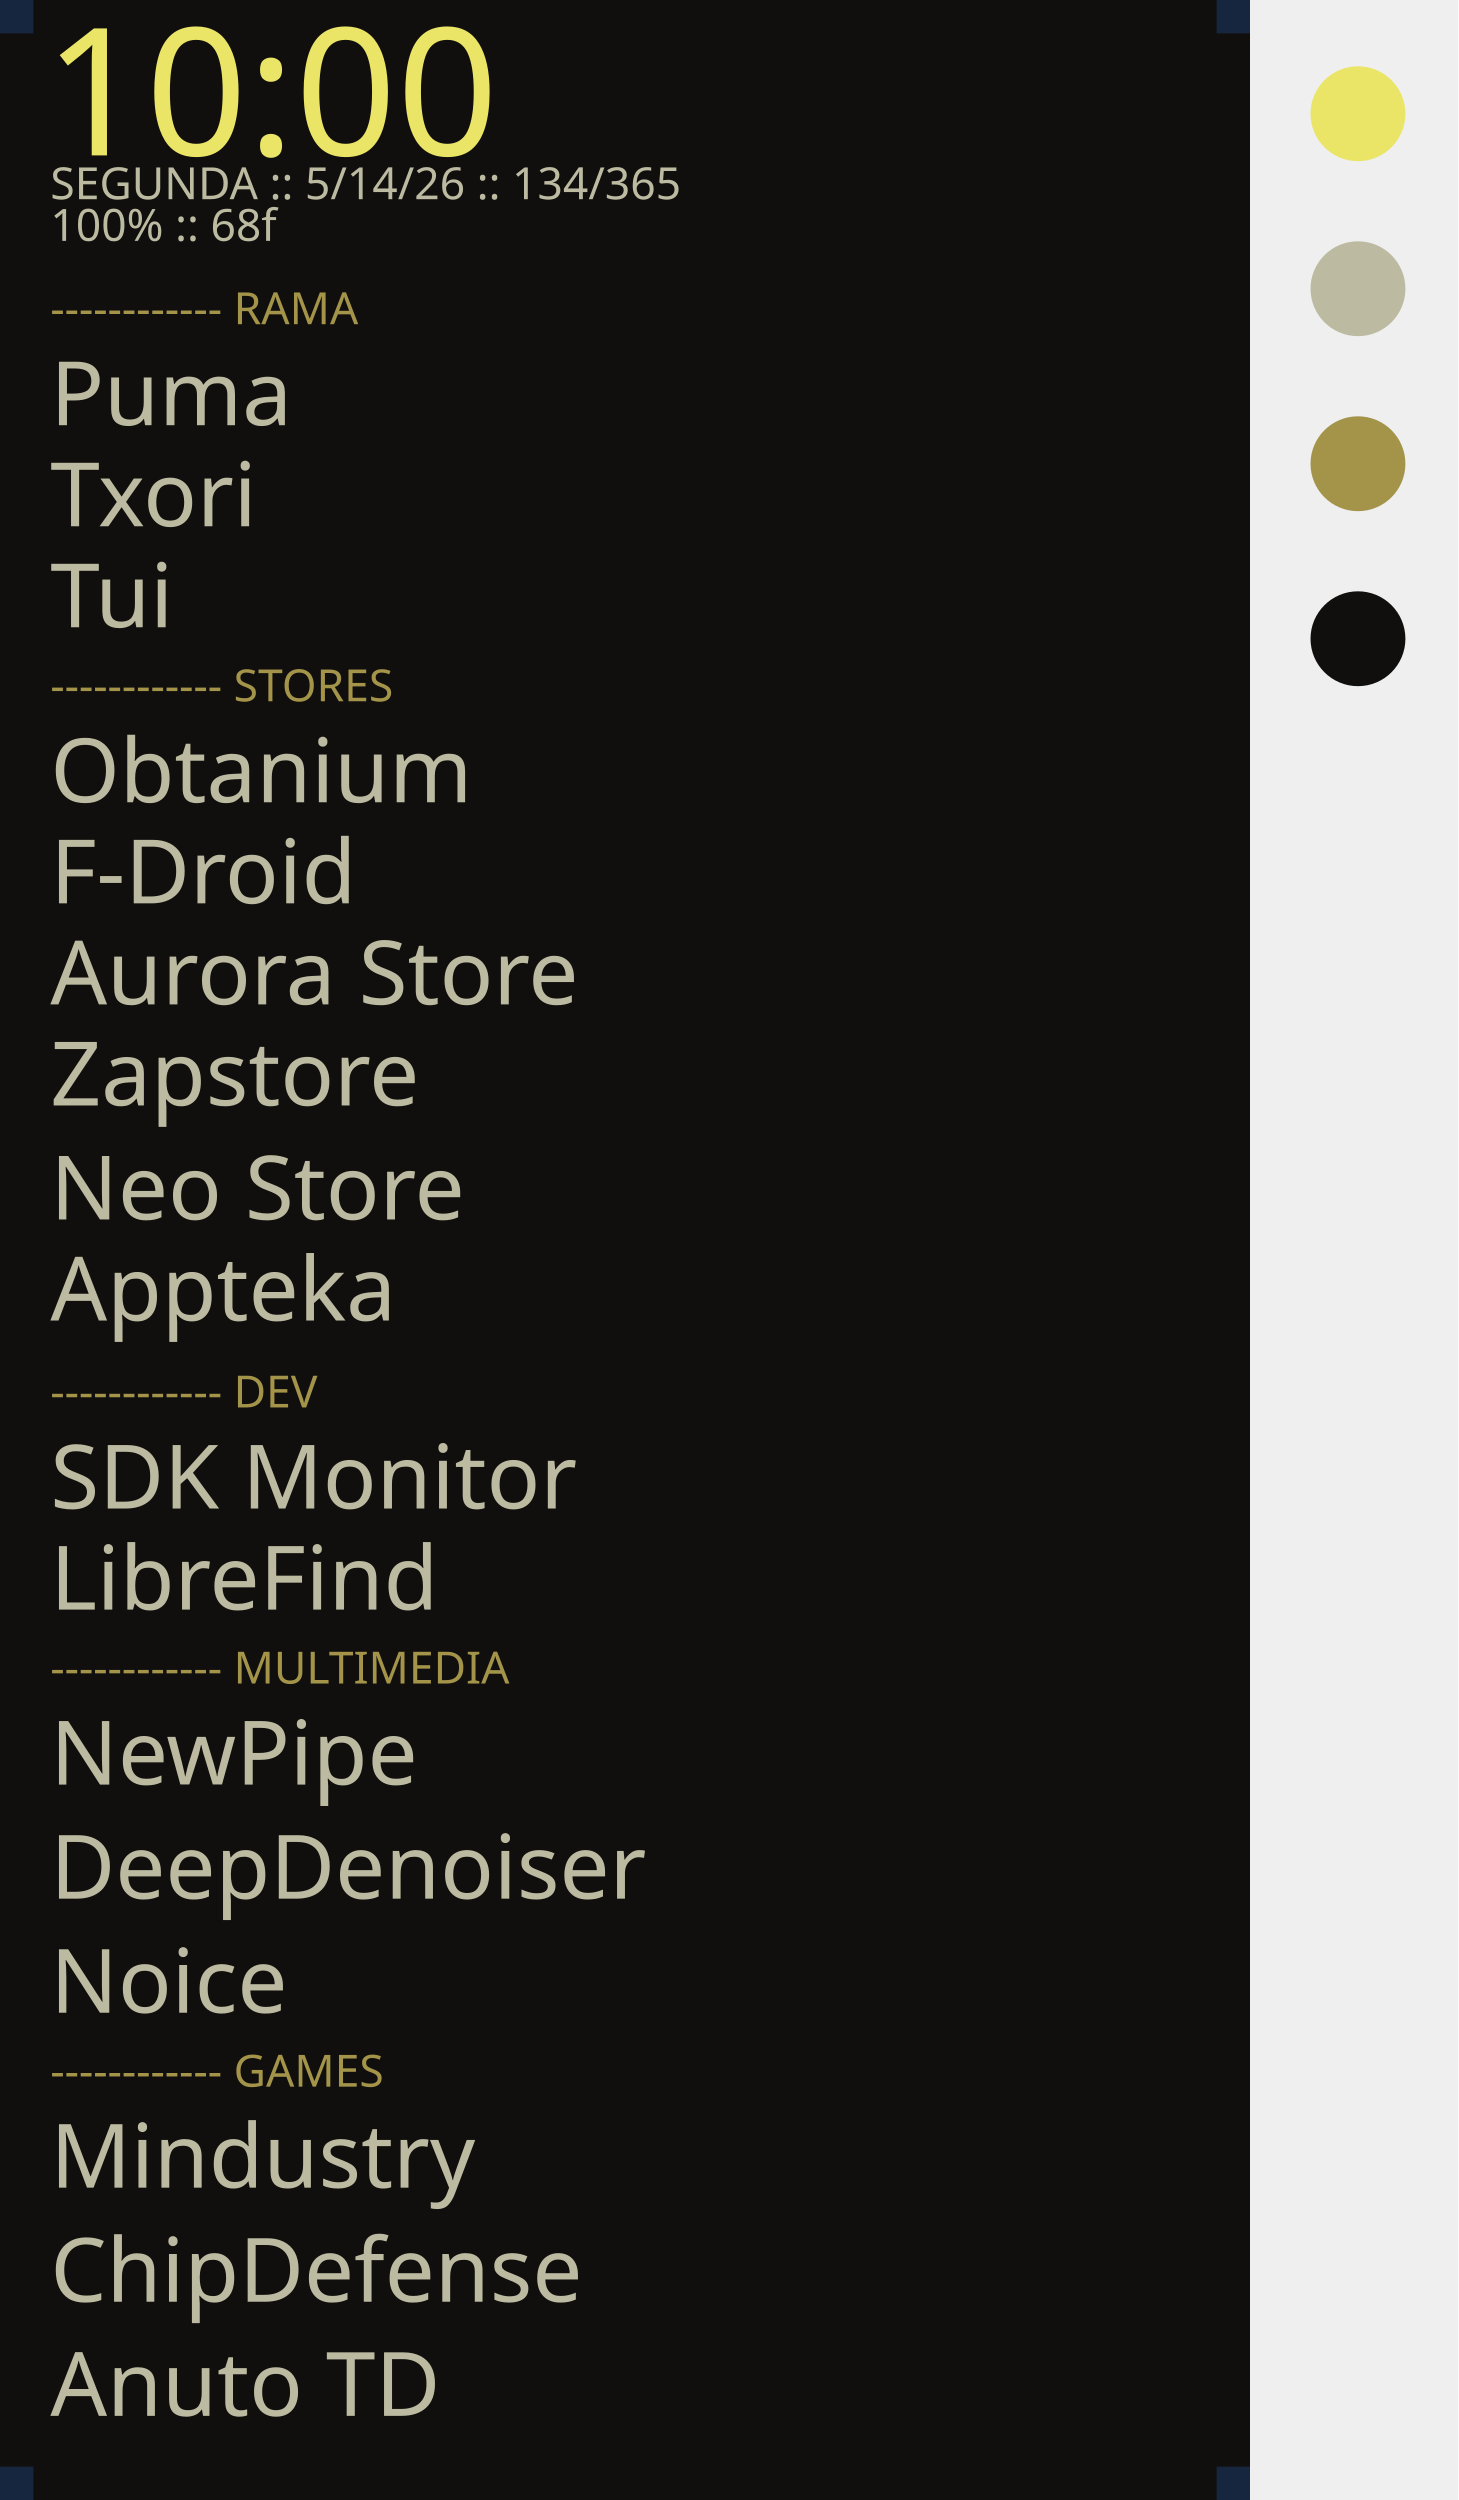
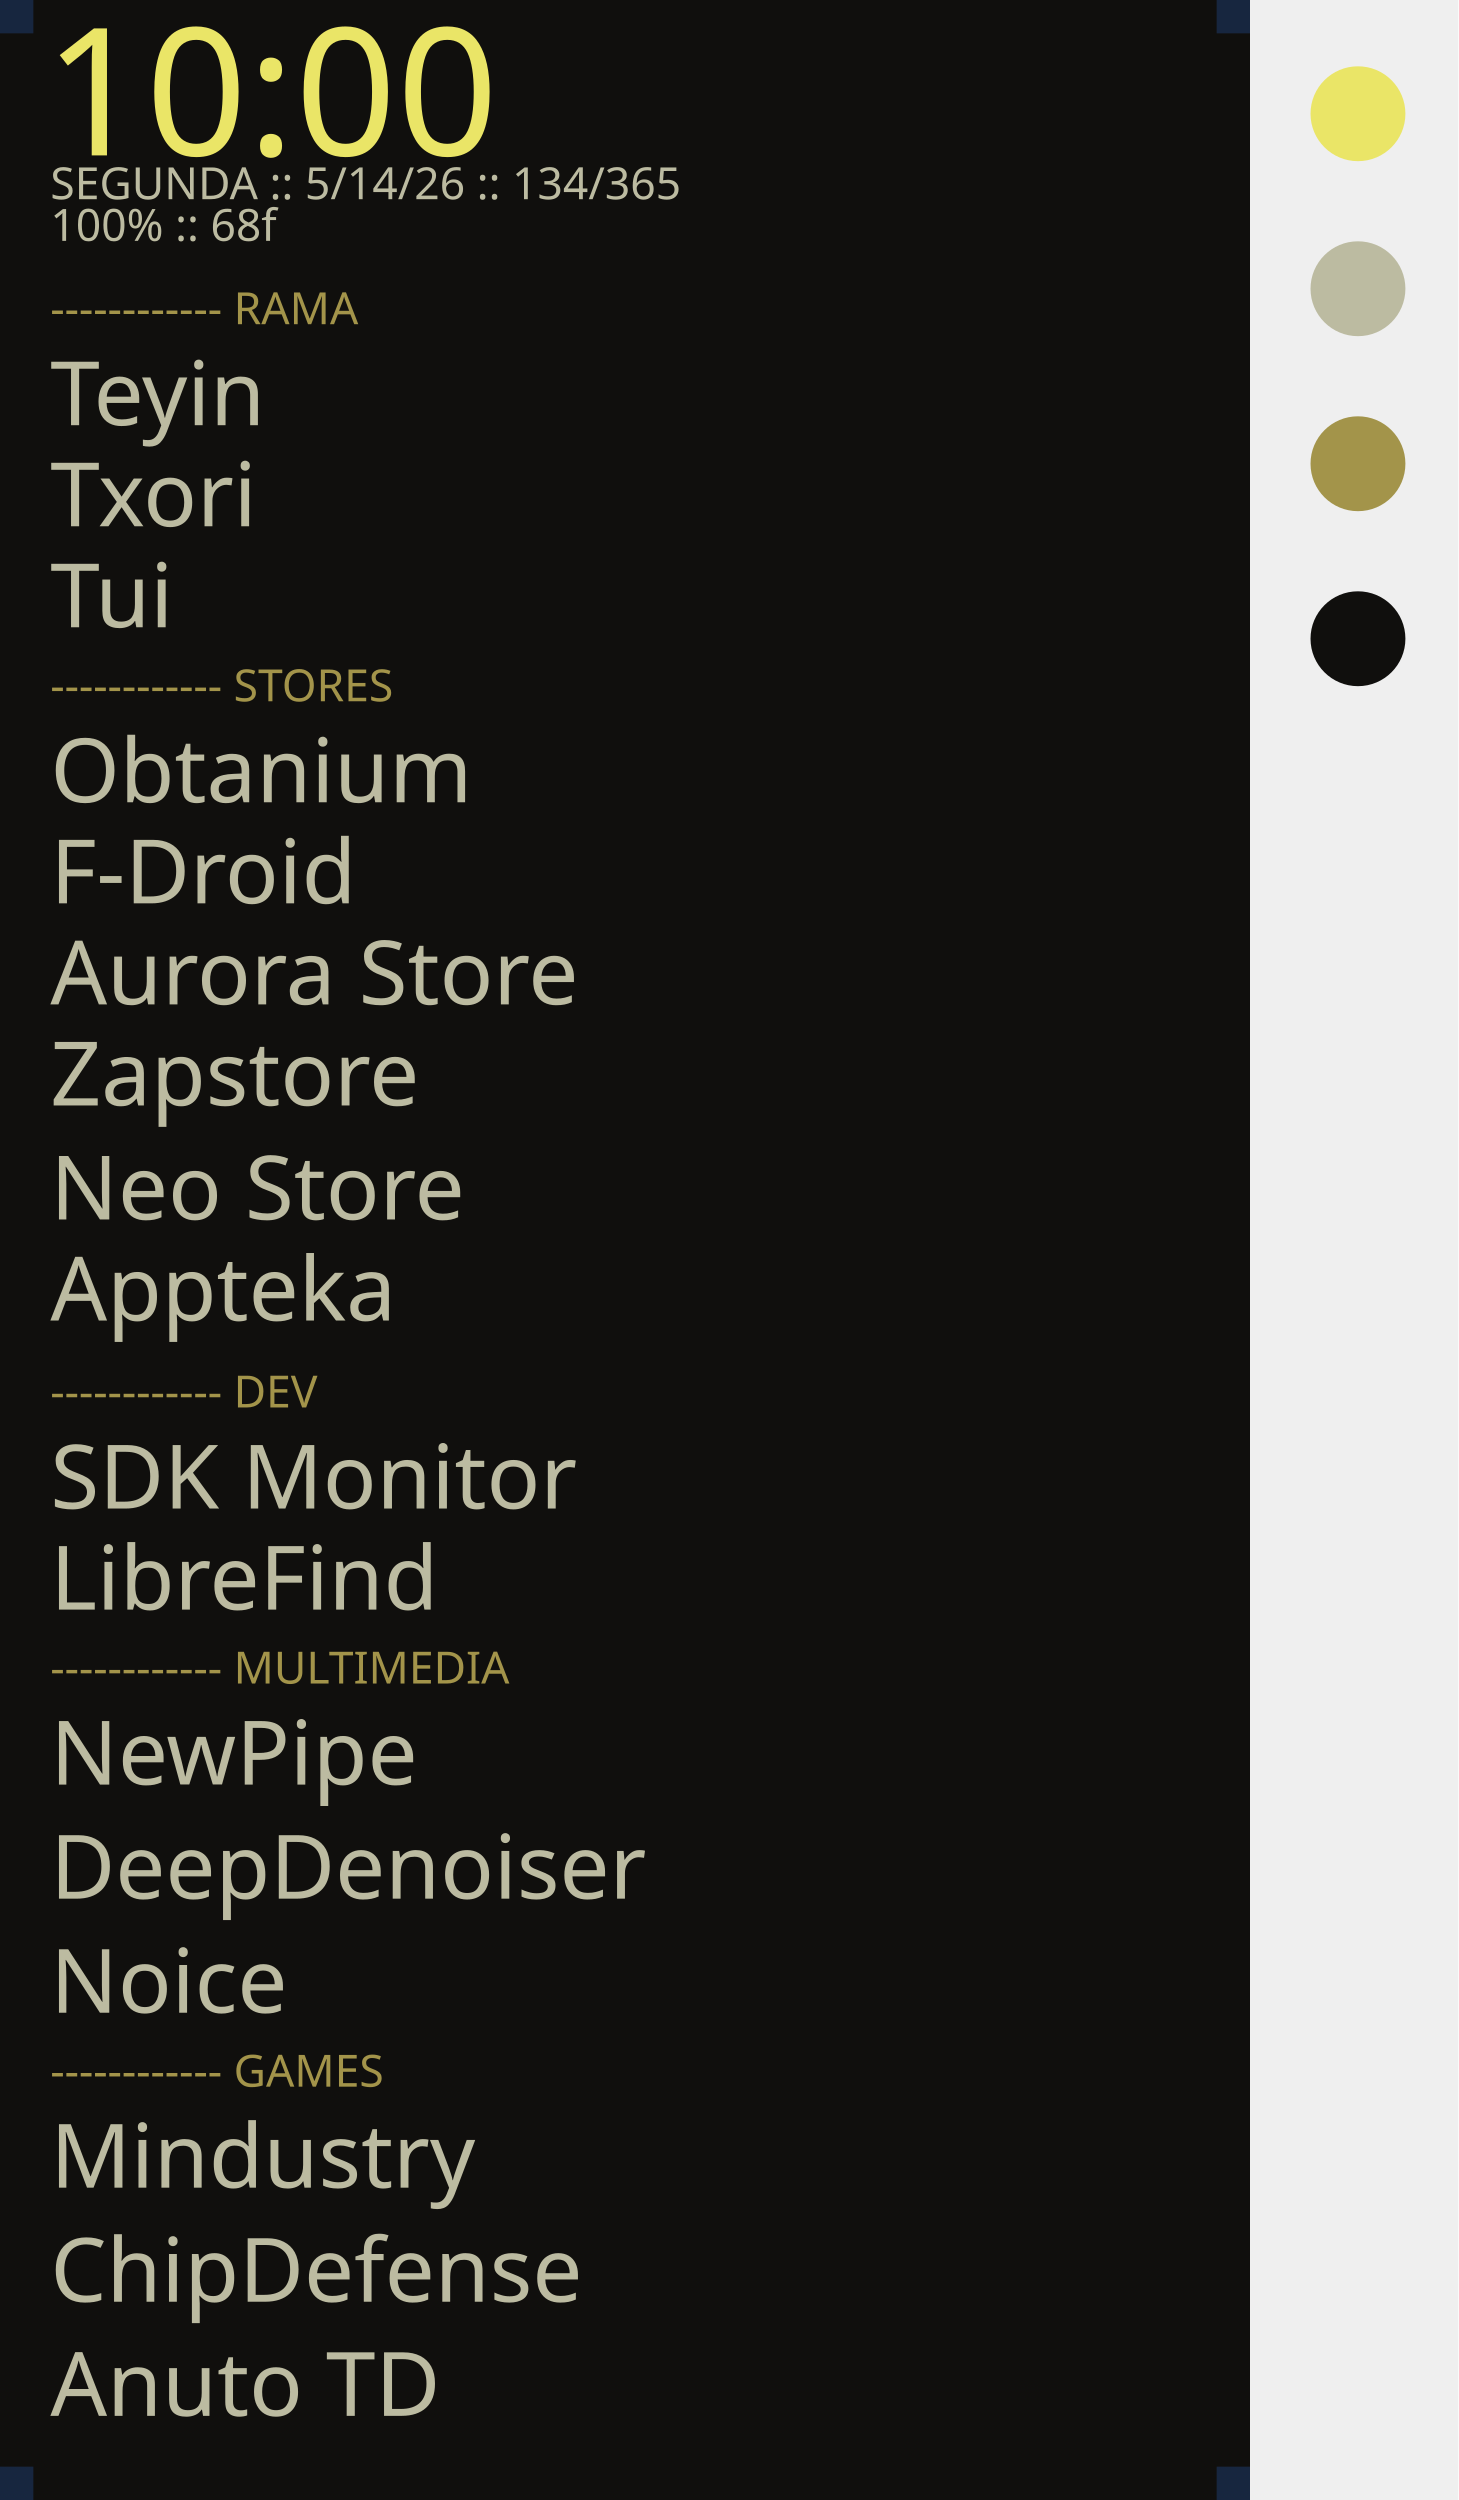
<svg xmlns="http://www.w3.org/2000/svg" width="700" height="1200" viewBox="0 0 185.208 317.5" version="1.1" id="svg1">
  <defs id="defs1">
    <rect x="140.056" y="19.634" width="198.303" height="210.738" id="rect2" />
    <rect x="140.056" y="19.634" width="98.001" height="14.387" id="rect3" />
  </defs>
  <g id="layer1">
    <rect style="fill:#efefef;fill-opacity:1;stroke-width:4.303;stroke-linecap:square" id="rect50" width="26.458" height="317.5" x="158.75" y="0" />
    <g id="g50" style="fill:#100f0d;fill-opacity:1">
      <rect style="fill:#100f0d;stroke-width:25.818;stroke-linecap:square;fill-opacity:1" id="rect1" width="158.75" height="317.5" x="0" y="0" />
      <circle style="fill:#100f0d;fill-opacity:1;stroke-width:4.303;stroke-linecap:square" id="circle45" cx="172.461" cy="81.12" r="6.025" />
    </g>
    <text xml:space="preserve" transform="matrix(0.2645833,0,0,0.2645833,-31.76498,14.98993)" id="text3" style="font-size:5.333px;font-family:'Jersey 25';-inkscape-font-specification:'Jersey 25, ';text-align:start;writing-mode:lr-tb;direction:ltr;white-space:pre;shape-inside:url(#rect3);display:inline;fill:#b8e39d;stroke-width:16.263;stroke-linecap:square" x="-11.057" y="0" />
    <g id="g37">
      <rect style="fill:#17263f;fill-opacity:1;stroke-width:4.303;stroke-linecap:square" id="rect4" width="4.233" height="4.233" x="0" y="2.220446e-16" />
      <rect style="fill:#17263f;fill-opacity:1;stroke-width:4.303;stroke-linecap:square" id="rect5" width="4.233" height="4.233" x="154.517" y="2.220446e-16" />
      <rect style="fill:#17263f;fill-opacity:1;stroke-width:4.303;stroke-linecap:square" id="rect6" width="4.233" height="4.233" x="0" y="313.267" />
      <rect style="fill:#17263f;fill-opacity:1;stroke-width:4.303;stroke-linecap:square" id="rect7" width="4.233" height="4.233" x="154.517" y="313.267" />
    </g>
    <g id="g47" style="fill:#eae567;fill-opacity:1">
      <text xml:space="preserve" style="font-size:22.578px;font-family:'Jersey 25';-inkscape-font-specification:'Jersey 25, ';text-align:start;writing-mode:lr-tb;direction:ltr;text-anchor:start;fill:#eae567;fill-opacity:1;stroke-width:4.303;stroke-linecap:square" x="5.569" y="19.734" id="text7">
        <tspan id="tspan7" style="stroke-width:4.303;fill:#eae567;fill-opacity:1" x="5.569" y="19.734">10:00</tspan>
      </text>
      <circle style="fill:#eae567;fill-opacity:1;stroke-width:4.303;stroke-linecap:square" id="path43" cx="172.461" cy="14.445" r="6.025" />
    </g>
    <g id="g48" style="fill:#bcbba1;fill-opacity:1">
      <text xml:space="preserve" style="font-size:5.644px;font-family:'Jersey 25';-inkscape-font-specification:'Jersey 25, ';text-align:start;writing-mode:lr-tb;direction:ltr;text-anchor:start;fill:#bcbba1;fill-opacity:1;stroke-width:4.303;stroke-linecap:square" x="6.395" y="25.293" id="text8">
        <tspan style="font-size:5.644px;stroke-width:4.303;fill:#bcbba1;fill-opacity:1" x="6.395" y="25.293" id="tspan9">SEGUNDA :: 5/14/26 :: 134/365</tspan>
      </text>
      <text xml:space="preserve" style="font-size:5.644px;font-family:'Jersey 25';-inkscape-font-specification:'Jersey 25, ';text-align:start;writing-mode:lr-tb;direction:ltr;text-anchor:start;fill:#bcbba1;fill-opacity:1;stroke-width:4.303;stroke-linecap:square" x="6.395" y="30.584" id="text10">
        <tspan style="font-size:5.644px;stroke-width:4.303;fill:#bcbba1;fill-opacity:1" x="6.395" y="30.584" id="tspan10">100% :: 68f</tspan>
      </text>
      <g id="g42" style="fill:#bcbba1;fill-opacity:1">
        <text xml:space="preserve" style="font-size:11.289px;font-family:'Jersey 25';-inkscape-font-specification:'Jersey 25, ';text-align:start;writing-mode:lr-tb;direction:ltr;text-anchor:start;fill:#bcbba1;fill-opacity:1;stroke-width:4.303;stroke-linecap:square" x="6.395" y="54.001" id="text13">
-           <tspan style="font-size:11.289px;stroke-width:4.303;fill:#bcbba1;fill-opacity:1" x="6.395" y="54.001" id="tspan13">Puma</tspan>
+           <tspan style="font-size:11.289px;stroke-width:4.303;fill:#bcbba1;fill-opacity:1" x="6.395" y="54.001" id="tspan13">Teyin</tspan>
        </text>
        <text xml:space="preserve" style="font-size:11.289px;font-family:'Jersey 25';-inkscape-font-specification:'Jersey 25, ';text-align:start;writing-mode:lr-tb;direction:ltr;text-anchor:start;fill:#bcbba1;fill-opacity:1;stroke-width:4.303;stroke-linecap:square" x="6.395" y="66.834" id="text14">
          <tspan style="font-size:11.289px;stroke-width:4.303;fill:#bcbba1;fill-opacity:1" x="6.395" y="66.834" id="tspan14">Txori</tspan>
        </text>
        <text xml:space="preserve" style="font-size:11.289px;font-family:'Jersey 25';-inkscape-font-specification:'Jersey 25, ';text-align:start;writing-mode:lr-tb;direction:ltr;text-anchor:start;fill:#bcbba1;fill-opacity:1;stroke-width:4.303;stroke-linecap:square" x="6.395" y="79.667" id="text15">
          <tspan style="font-size:11.289px;stroke-width:4.303;fill:#bcbba1;fill-opacity:1" x="6.395" y="79.667" id="tspan15">Tui</tspan>
        </text>
      </g>
      <g id="g40" style="fill:#bcbba1;fill-opacity:1">
        <text xml:space="preserve" style="font-size:11.289px;font-family:'Jersey 25';-inkscape-font-specification:'Jersey 25, ';text-align:start;writing-mode:lr-tb;direction:ltr;text-anchor:start;fill:#bcbba1;fill-opacity:1;stroke-width:4.303;stroke-linecap:square" x="6.395" y="191.586" id="text26">
          <tspan style="font-size:11.289px;stroke-width:4.303;fill:#bcbba1;fill-opacity:1" x="6.395" y="191.586" id="tspan26">SDK Monitor</tspan>
        </text>
        <text xml:space="preserve" style="font-size:11.289px;font-family:'Jersey 25';-inkscape-font-specification:'Jersey 25, ';text-align:start;writing-mode:lr-tb;direction:ltr;text-anchor:start;fill:#bcbba1;fill-opacity:1;stroke-width:4.303;stroke-linecap:square" x="6.395" y="204.42" id="text30">
          <tspan style="font-size:11.289px;stroke-width:4.303;fill:#bcbba1;fill-opacity:1" x="6.395" y="204.42" id="tspan30">LibreFind</tspan>
        </text>
      </g>
      <g id="g39" style="fill:#bcbba1;fill-opacity:1">
        <text xml:space="preserve" style="font-size:11.289px;font-family:'Jersey 25';-inkscape-font-specification:'Jersey 25, ';text-align:start;writing-mode:lr-tb;direction:ltr;text-anchor:start;fill:#bcbba1;fill-opacity:1;stroke-width:4.303;stroke-linecap:square" x="6.395" y="226.644" id="text16">
          <tspan style="font-size:11.289px;stroke-width:4.303;fill:#bcbba1;fill-opacity:1" x="6.395" y="226.644" id="tspan16">NewPipe</tspan>
        </text>
        <text xml:space="preserve" style="font-size:11.289px;font-family:'Jersey 25';-inkscape-font-specification:'Jersey 25, ';text-align:start;writing-mode:lr-tb;direction:ltr;text-anchor:start;fill:#bcbba1;fill-opacity:1;stroke-width:4.303;stroke-linecap:square" x="6.395" y="241.129" id="text31">
          <tspan style="font-size:11.289px;stroke-width:4.303;fill:#bcbba1;fill-opacity:1" x="6.395" y="241.129" id="tspan31">DeepDenoiser</tspan>
        </text>
        <text xml:space="preserve" style="font-size:11.289px;font-family:'Jersey 25';-inkscape-font-specification:'Jersey 25, ';text-align:start;writing-mode:lr-tb;direction:ltr;text-anchor:start;fill:#bcbba1;fill-opacity:1;stroke-width:4.303;stroke-linecap:square" x="6.395" y="255.615" id="text35">
          <tspan style="font-size:11.289px;stroke-width:4.303;fill:#bcbba1;fill-opacity:1" x="6.395" y="255.615" id="tspan35">Noice</tspan>
        </text>
      </g>
      <g id="g41" style="fill:#bcbba1;fill-opacity:1">
        <text xml:space="preserve" style="font-size:11.289px;font-family:'Jersey 25';-inkscape-font-specification:'Jersey 25, ';text-align:start;writing-mode:lr-tb;direction:ltr;text-anchor:start;fill:#bcbba1;fill-opacity:1;stroke-width:4.303;stroke-linecap:square" x="6.395" y="101.892" id="text12">
          <tspan style="font-size:11.289px;stroke-width:4.303;fill:#bcbba1;fill-opacity:1" x="6.395" y="101.892" id="tspan12">Obtanium</tspan>
        </text>
        <text xml:space="preserve" style="font-size:11.289px;font-family:'Jersey 25';-inkscape-font-specification:'Jersey 25, ';text-align:start;writing-mode:lr-tb;direction:ltr;text-anchor:start;fill:#bcbba1;fill-opacity:1;stroke-width:4.303;stroke-linecap:square" x="6.395" y="114.725" id="text21">
          <tspan style="font-size:11.289px;stroke-width:4.303;fill:#bcbba1;fill-opacity:1" x="6.395" y="114.725" id="tspan21">F-Droid</tspan>
        </text>
        <text xml:space="preserve" style="font-size:11.289px;font-family:'Jersey 25';-inkscape-font-specification:'Jersey 25, ';text-align:start;writing-mode:lr-tb;direction:ltr;text-anchor:start;fill:#bcbba1;fill-opacity:1;stroke-width:4.303;stroke-linecap:square" x="6.395" y="140.391" id="text24">
          <tspan style="font-size:11.289px;stroke-width:4.303;fill:#bcbba1;fill-opacity:1" x="6.395" y="140.391" id="tspan24">Zapstore</tspan>
        </text>
        <text xml:space="preserve" style="font-size:11.289px;font-family:'Jersey 25';-inkscape-font-specification:'Jersey 25, ';text-align:start;writing-mode:lr-tb;direction:ltr;text-anchor:start;fill:#bcbba1;fill-opacity:1;stroke-width:4.303;stroke-linecap:square" x="6.395" y="154.877" id="text25">
          <tspan style="font-size:11.289px;stroke-width:4.303;fill:#bcbba1;fill-opacity:1" x="6.395" y="154.877" id="tspan25">Neo Store</tspan>
        </text>
        <text xml:space="preserve" style="font-size:11.289px;font-family:'Jersey 25';-inkscape-font-specification:'Jersey 25, ';text-align:start;writing-mode:lr-tb;direction:ltr;text-anchor:start;fill:#bcbba1;fill-opacity:1;stroke-width:4.303;stroke-linecap:square" x="6.395" y="167.71" id="text27">
          <tspan style="font-size:11.289px;stroke-width:4.303;fill:#bcbba1;fill-opacity:1" x="6.395" y="167.71" id="tspan27">Appteka</tspan>
        </text>
        <text xml:space="preserve" style="font-size:11.289px;font-family:'Jersey 25';-inkscape-font-specification:'Jersey 25, ';text-align:start;writing-mode:lr-tb;direction:ltr;text-anchor:start;fill:#bcbba1;fill-opacity:1;stroke-width:4.303;stroke-linecap:square" x="6.395" y="127.558" id="text36">
          <tspan style="font-size:11.289px;stroke-width:4.303;fill:#bcbba1;fill-opacity:1" x="6.395" y="127.558" id="tspan36">Aurora Store</tspan>
        </text>
      </g>
      <g id="g38" style="fill:#bcbba1;fill-opacity:1">
        <text xml:space="preserve" style="font-size:11.289px;font-family:'Jersey 25';-inkscape-font-specification:'Jersey 25, ';text-align:start;writing-mode:lr-tb;direction:ltr;text-anchor:start;fill:#bcbba1;fill-opacity:1;stroke-width:4.303;stroke-linecap:square" x="6.395" y="277.839" id="text33">
          <tspan style="font-size:11.289px;stroke-width:4.303;fill:#bcbba1;fill-opacity:1" x="6.395" y="277.839" id="tspan33">Mindustry</tspan>
        </text>
        <text xml:space="preserve" style="font-size:11.289px;font-family:'Jersey 25';-inkscape-font-specification:'Jersey 25, ';text-align:start;writing-mode:lr-tb;direction:ltr;text-anchor:start;fill:#bcbba1;fill-opacity:1;stroke-width:4.303;stroke-linecap:square" x="6.395" y="292.324" id="text34">
          <tspan style="font-size:11.289px;stroke-width:4.303;fill:#bcbba1;fill-opacity:1" x="6.395" y="292.324" id="tspan34">ChipDefense</tspan>
        </text>
        <text xml:space="preserve" style="font-size:11.289px;font-family:'Jersey 25';-inkscape-font-specification:'Jersey 25, ';text-align:start;writing-mode:lr-tb;direction:ltr;text-anchor:start;fill:#bcbba1;fill-opacity:1;stroke-width:4.303;stroke-linecap:square" x="6.395" y="306.81" id="text37">
          <tspan style="font-size:11.289px;stroke-width:4.303;fill:#bcbba1;fill-opacity:1" x="6.395" y="306.81" id="tspan37">Anuto TD</tspan>
        </text>
      </g>
      <circle style="fill:#bcbba1;fill-opacity:1;stroke-width:4.303;stroke-linecap:square" id="circle43" cx="172.461" cy="36.67" r="6.025" />
    </g>
    <g id="g49" style="fill:#a3944a;fill-opacity:1">
      <g id="g43" style="fill:#a3944a;fill-opacity:1">
        <text xml:space="preserve" style="font-size:5.644px;font-family:'Jersey 25';-inkscape-font-specification:'Jersey 25, ';text-align:start;writing-mode:lr-tb;direction:ltr;text-anchor:start;fill:#a3944a;fill-opacity:1;stroke-width:4.303;stroke-linecap:square" x="6.395" y="41.168" id="text11">
          <tspan style="font-size:5.644px;stroke-width:4.303;fill:#a3944a;fill-opacity:1" x="6.395" y="41.168" id="tspan11">------------ RAMA</tspan>
        </text>
        <text xml:space="preserve" style="font-size:5.644px;font-family:'Jersey 25';-inkscape-font-specification:'Jersey 25, ';text-align:start;writing-mode:lr-tb;direction:ltr;text-anchor:start;fill:#a3944a;fill-opacity:1;stroke-width:4.303;stroke-linecap:square" x="6.395" y="89.059" id="text17">
          <tspan style="font-size:5.644px;stroke-width:4.303;fill:#a3944a;fill-opacity:1" x="6.395" y="89.059" id="tspan17">------------ STORES</tspan>
        </text>
        <text xml:space="preserve" style="font-size:5.644px;font-family:'Jersey 25';-inkscape-font-specification:'Jersey 25, ';text-align:start;writing-mode:lr-tb;direction:ltr;text-anchor:start;fill:#a3944a;fill-opacity:1;stroke-width:4.303;stroke-linecap:square" x="6.395" y="213.811" id="text28">
          <tspan style="font-size:5.644px;stroke-width:4.303;fill:#a3944a;fill-opacity:1" x="6.395" y="213.811" id="tspan28">------------ MULTIMEDIA</tspan>
        </text>
        <text xml:space="preserve" style="font-size:5.644px;font-family:'Jersey 25';-inkscape-font-specification:'Jersey 25, ';text-align:start;writing-mode:lr-tb;direction:ltr;text-anchor:start;fill:#a3944a;fill-opacity:1;stroke-width:4.303;stroke-linecap:square" x="6.395" y="178.753" id="text29">
          <tspan style="font-size:5.644px;stroke-width:4.303;fill:#a3944a;fill-opacity:1" x="6.395" y="178.753" id="tspan29">------------ DEV</tspan>
        </text>
        <text xml:space="preserve" style="font-size:5.644px;font-family:'Jersey 25';-inkscape-font-specification:'Jersey 25, ';text-align:start;writing-mode:lr-tb;direction:ltr;text-anchor:start;fill:#a3944a;fill-opacity:1;stroke-width:4.303;stroke-linecap:square" x="6.395" y="265.006" id="text32">
          <tspan style="font-size:5.644px;stroke-width:4.303;fill:#a3944a;fill-opacity:1" x="6.395" y="265.006" id="tspan32">------------ GAMES</tspan>
        </text>
      </g>
      <circle style="fill:#a3944a;fill-opacity:1;stroke-width:4.303;stroke-linecap:square" id="circle44" cx="172.461" cy="58.895" r="6.025" />
    </g>
  </g>
</svg>
